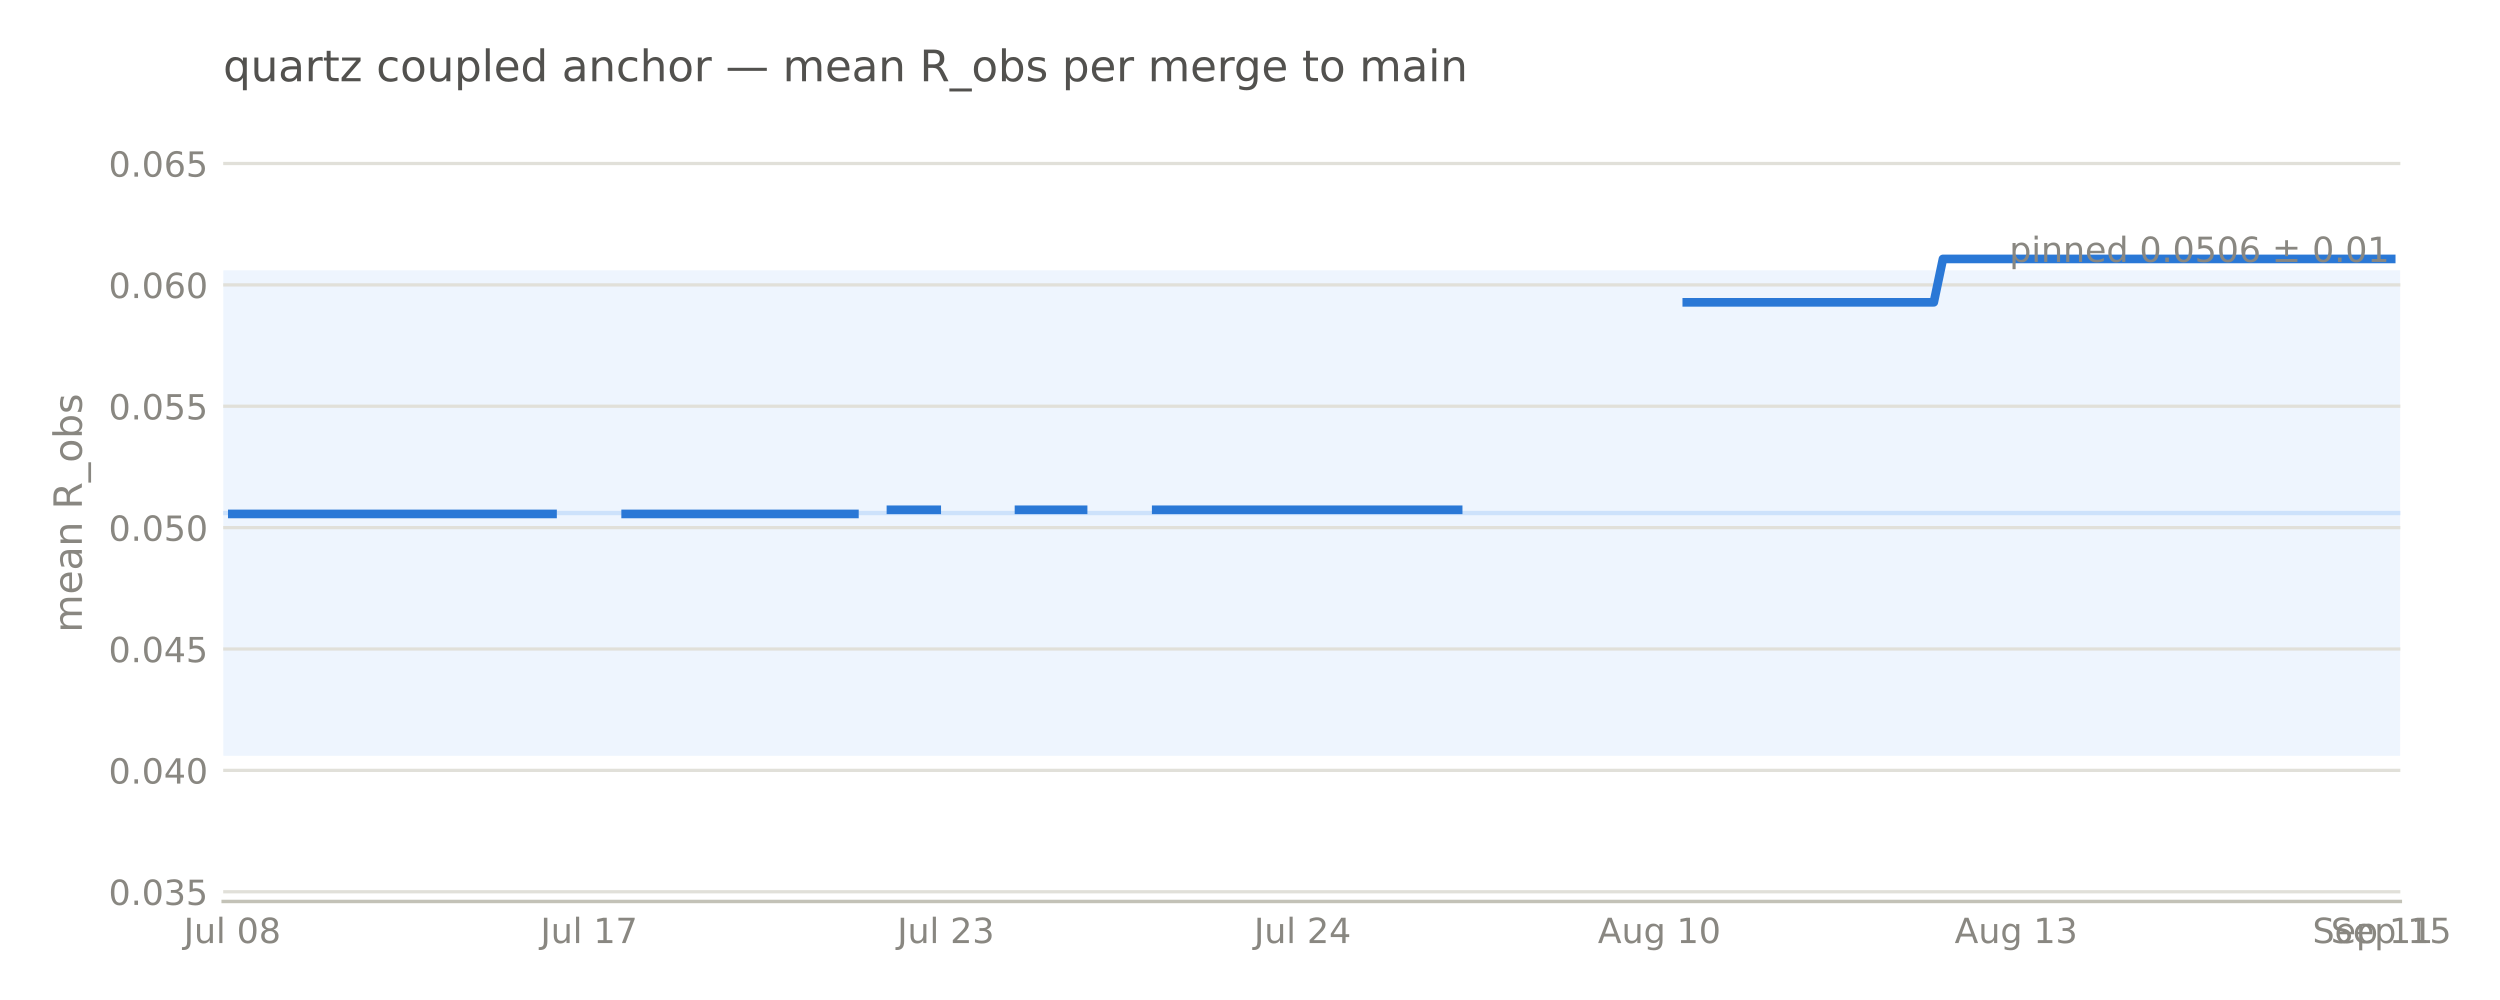
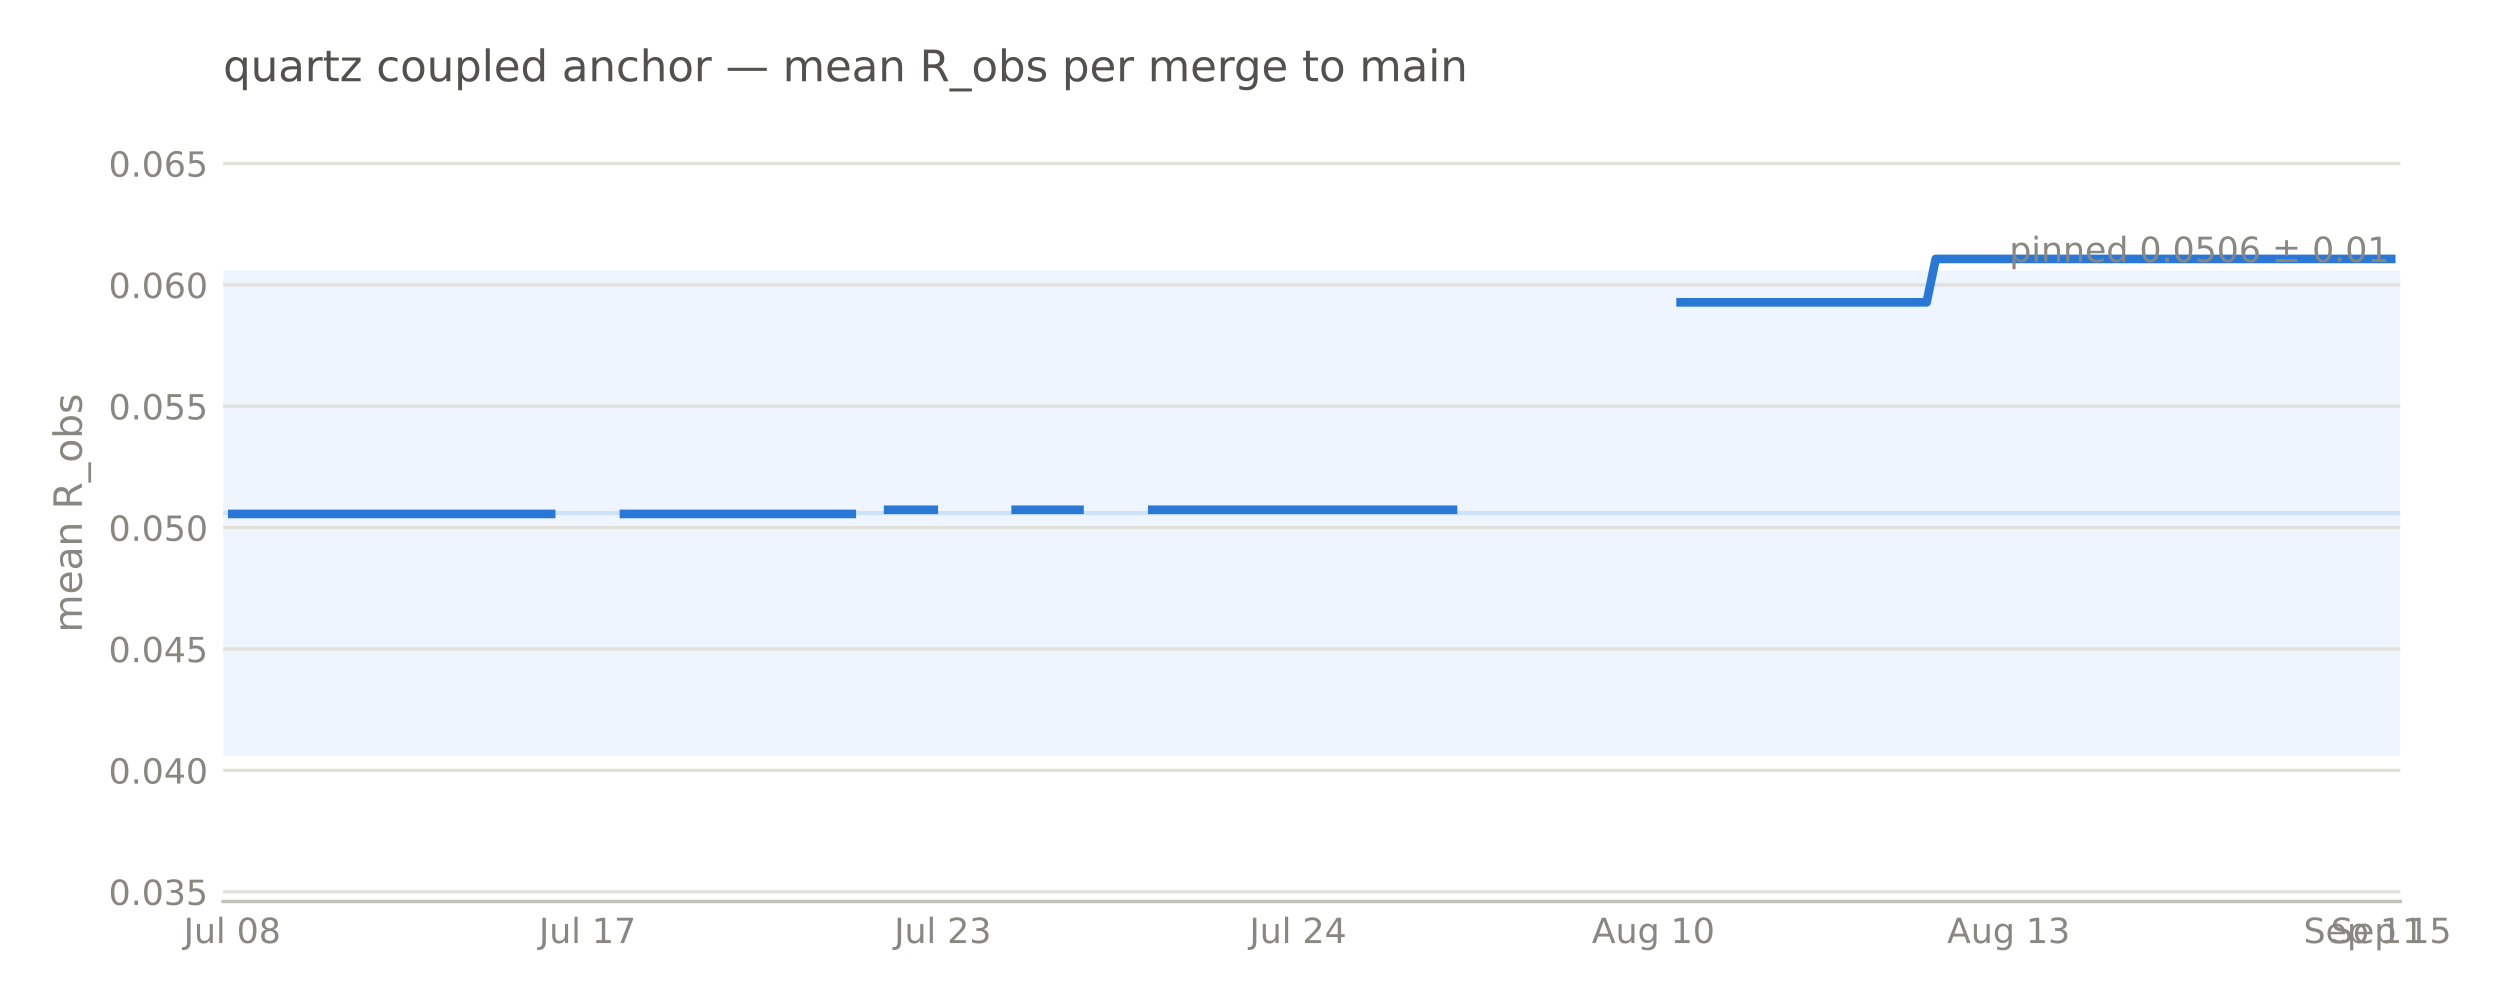
<svg xmlns="http://www.w3.org/2000/svg" width="576pt" height="230.4pt" viewBox="0 0 576 230.4" version="1.1">
  <defs>
    <style type="text/css">*{stroke-linejoin: round; stroke-linecap: butt}</style>
  </defs>
  <g id="figure_1">
    <g id="patch_1">
      <path d="M 0 230.4  L 576 230.4  L 576 0  L 0 0  L 0 230.4  z " style="fill: none; opacity: 0" />
    </g>
    <g id="axes_1">
      <g id="patch_2">
-         <path d="M 51.422 207.698  L 553.036 207.698  L 553.036 28.72  L 51.422 28.72  L 51.422 207.698  z " style="fill: none" />
+         <path d="M 51.422 207.698  L 553.028 207.698  L 553.028 28.72  L 51.422 28.72  L 51.422 207.698  z " style="fill: none" />
      </g>
      <g id="patch_3">
-         <path d="M 51.422 174.14  L 553.036 174.14  L 553.036 62.278  L 51.422 62.278  z " clip-path="url(#p5d0ec02e98)" style="fill: #cde2fb; opacity: 0.35" />
+         <path d="M 51.422 174.14  L 553.028 174.14  L 553.028 62.278  L 51.422 62.278  z " clip-path="url(#p0076c89959)" style="fill: #cde2fb; opacity: 0.35" />
      </g>
      <g id="matplotlib.axis_1">
        <g id="xtick_1">
          <g id="line2d_1" />
          <g id="text_1">
-             <text style="font-size: 8px; font-family: 'DejaVu Sans', 'Bitstream Vera Sans', 'Computer Modern Sans Serif', 'Lucida Grande', 'Verdana', 'Geneva', 'Lucid', 'Arial', 'Helvetica', 'Avant Garde', sans-serif; text-anchor: middle; fill: #898781" x="53.53" y="217.277" transform="rotate(-0 53.52973 217.2769)">Jul 08</text>
+             <text style="font-size: 8px; font-family: 'DejaVu Sans', 'Bitstream Vera Sans', 'Computer Modern Sans Serif', 'Lucida Grande', 'Verdana', 'Geneva', 'Lucid', 'Arial', 'Helvetica', 'Avant Garde', sans-serif; text-anchor: middle; fill: #898781" x="53.521" y="217.277" transform="rotate(-0 53.52088 217.2769)">Jul 08</text>
          </g>
        </g>
        <g id="xtick_2">
          <g id="line2d_2" />
          <g id="text_2">
-             <text style="font-size: 8px; font-family: 'DejaVu Sans', 'Bitstream Vera Sans', 'Computer Modern Sans Serif', 'Lucida Grande', 'Verdana', 'Geneva', 'Lucid', 'Arial', 'Helvetica', 'Avant Garde', sans-serif; text-anchor: middle; fill: #898781" x="135.727" y="217.277" transform="rotate(-0 135.7269 217.2769)">Jul 17</text>
+             <text style="font-size: 8px; font-family: 'DejaVu Sans', 'Bitstream Vera Sans', 'Computer Modern Sans Serif', 'Lucida Grande', 'Verdana', 'Geneva', 'Lucid', 'Arial', 'Helvetica', 'Avant Garde', sans-serif; text-anchor: middle; fill: #898781" x="135.373" y="217.277" transform="rotate(-0 135.3728 217.2769)">Jul 17</text>
          </g>
        </g>
        <g id="xtick_3">
          <g id="line2d_3" />
          <g id="text_3">
-             <text style="font-size: 8px; font-family: 'DejaVu Sans', 'Bitstream Vera Sans', 'Computer Modern Sans Serif', 'Lucida Grande', 'Verdana', 'Geneva', 'Lucid', 'Arial', 'Helvetica', 'Avant Garde', sans-serif; text-anchor: middle; fill: #898781" x="217.924" y="217.277" transform="rotate(-0 217.9241 217.2769)">Jul 23</text>
+             <text style="font-size: 8px; font-family: 'DejaVu Sans', 'Bitstream Vera Sans', 'Computer Modern Sans Serif', 'Lucida Grande', 'Verdana', 'Geneva', 'Lucid', 'Arial', 'Helvetica', 'Avant Garde', sans-serif; text-anchor: middle; fill: #898781" x="217.225" y="217.277" transform="rotate(-0 217.2248 217.2769)">Jul 23</text>
          </g>
        </g>
        <g id="xtick_4">
          <g id="line2d_4" />
          <g id="text_4">
-             <text style="font-size: 8px; font-family: 'DejaVu Sans', 'Bitstream Vera Sans', 'Computer Modern Sans Serif', 'Lucida Grande', 'Verdana', 'Geneva', 'Lucid', 'Arial', 'Helvetica', 'Avant Garde', sans-serif; text-anchor: middle; fill: #898781" x="300.121" y="217.277" transform="rotate(-0 300.1212 217.2769)">Jul 24</text>
+             <text style="font-size: 8px; font-family: 'DejaVu Sans', 'Bitstream Vera Sans', 'Computer Modern Sans Serif', 'Lucida Grande', 'Verdana', 'Geneva', 'Lucid', 'Arial', 'Helvetica', 'Avant Garde', sans-serif; text-anchor: middle; fill: #898781" x="299.077" y="217.277" transform="rotate(-0 299.0768 217.2769)">Jul 24</text>
          </g>
        </g>
        <g id="xtick_5">
          <g id="line2d_5" />
          <g id="text_5">
-             <text style="font-size: 8px; font-family: 'DejaVu Sans', 'Bitstream Vera Sans', 'Computer Modern Sans Serif', 'Lucida Grande', 'Verdana', 'Geneva', 'Lucid', 'Arial', 'Helvetica', 'Avant Garde', sans-serif; text-anchor: middle; fill: #898781" x="382.318" y="217.276" transform="rotate(-0 382.3184 217.2763)">Aug 10</text>
+             <text style="font-size: 8px; font-family: 'DejaVu Sans', 'Bitstream Vera Sans', 'Computer Modern Sans Serif', 'Lucida Grande', 'Verdana', 'Geneva', 'Lucid', 'Arial', 'Helvetica', 'Avant Garde', sans-serif; text-anchor: middle; fill: #898781" x="380.929" y="217.276" transform="rotate(-0 380.9288 217.2763)">Aug 10</text>
          </g>
        </g>
        <g id="xtick_6">
          <g id="line2d_6" />
          <g id="text_6">
-             <text style="font-size: 8px; font-family: 'DejaVu Sans', 'Bitstream Vera Sans', 'Computer Modern Sans Serif', 'Lucida Grande', 'Verdana', 'Geneva', 'Lucid', 'Arial', 'Helvetica', 'Avant Garde', sans-serif; text-anchor: middle; fill: #898781" x="464.516" y="217.276" transform="rotate(-0 464.5156 217.2763)">Aug 13</text>
+             <text style="font-size: 8px; font-family: 'DejaVu Sans', 'Bitstream Vera Sans', 'Computer Modern Sans Serif', 'Lucida Grande', 'Verdana', 'Geneva', 'Lucid', 'Arial', 'Helvetica', 'Avant Garde', sans-serif; text-anchor: middle; fill: #898781" x="462.781" y="217.276" transform="rotate(-0 462.7807 217.2763)">Aug 13</text>
          </g>
        </g>
        <g id="xtick_7">
          <g id="line2d_7" />
          <g id="text_7">
-             <text style="font-size: 8px; font-family: 'DejaVu Sans', 'Bitstream Vera Sans', 'Computer Modern Sans Serif', 'Lucida Grande', 'Verdana', 'Geneva', 'Lucid', 'Arial', 'Helvetica', 'Avant Garde', sans-serif; text-anchor: middle; fill: #898781" x="546.713" y="217.276" transform="rotate(-0 546.7128 217.2763)">Sep 11</text>
+             <text style="font-size: 8px; font-family: 'DejaVu Sans', 'Bitstream Vera Sans', 'Computer Modern Sans Serif', 'Lucida Grande', 'Verdana', 'Geneva', 'Lucid', 'Arial', 'Helvetica', 'Avant Garde', sans-serif; text-anchor: middle; fill: #898781" x="544.633" y="217.276" transform="rotate(-0 544.6327 217.2763)">Sep 11</text>
          </g>
        </g>
        <g id="xtick_8">
          <g id="line2d_8" />
          <g id="text_8">
-             <text style="font-size: 8px; font-family: 'DejaVu Sans', 'Bitstream Vera Sans', 'Computer Modern Sans Serif', 'Lucida Grande', 'Verdana', 'Geneva', 'Lucid', 'Arial', 'Helvetica', 'Avant Garde', sans-serif; text-anchor: middle; fill: #898781" x="550.928" y="217.276" transform="rotate(-0 550.928 217.2763)">Sep 15</text>
+             <text style="font-size: 8px; font-family: 'DejaVu Sans', 'Bitstream Vera Sans', 'Computer Modern Sans Serif', 'Lucida Grande', 'Verdana', 'Geneva', 'Lucid', 'Arial', 'Helvetica', 'Avant Garde', sans-serif; text-anchor: middle; fill: #898781" x="550.929" y="217.276" transform="rotate(-0 550.929 217.2763)">Sep 15</text>
          </g>
        </g>
      </g>
      <g id="matplotlib.axis_2">
        <g id="ytick_1">
          <g id="line2d_9">
-             <path d="M 51.422 205.461  L 553.036 205.461  " clip-path="url(#p5d0ec02e98)" style="fill: none; stroke: #e1e0d9; stroke-width: 0.75; stroke-linecap: square" />
+             <path d="M 51.422 205.461  L 553.028 205.461  " clip-path="url(#p0076c89959)" style="fill: none; stroke: #e1e0d9; stroke-width: 0.75; stroke-linecap: square" />
          </g>
          <g id="line2d_10" />
          <g id="text_9">
            <text style="font-size: 8px; font-family: 'DejaVu Sans', 'Bitstream Vera Sans', 'Computer Modern Sans Serif', 'Lucida Grande', 'Verdana', 'Geneva', 'Lucid', 'Arial', 'Helvetica', 'Avant Garde', sans-serif; text-anchor: end; fill: #898781" x="47.922" y="208.5" transform="rotate(-0 47.92211 208.5)">0.035</text>
          </g>
        </g>
        <g id="ytick_2">
          <g id="line2d_11">
-             <path d="M 51.422 177.496  L 553.036 177.496  " clip-path="url(#p5d0ec02e98)" style="fill: none; stroke: #e1e0d9; stroke-width: 0.75; stroke-linecap: square" />
+             <path d="M 51.422 177.496  L 553.028 177.496  " clip-path="url(#p0076c89959)" style="fill: none; stroke: #e1e0d9; stroke-width: 0.75; stroke-linecap: square" />
          </g>
          <g id="line2d_12" />
          <g id="text_10">
            <text style="font-size: 8px; font-family: 'DejaVu Sans', 'Bitstream Vera Sans', 'Computer Modern Sans Serif', 'Lucida Grande', 'Verdana', 'Geneva', 'Lucid', 'Arial', 'Helvetica', 'Avant Garde', sans-serif; text-anchor: end; fill: #898781" x="47.922" y="180.535" transform="rotate(-0 47.92211 180.5346)">0.040</text>
          </g>
        </g>
        <g id="ytick_3">
          <g id="line2d_13">
-             <path d="M 51.422 149.53  L 553.036 149.53  " clip-path="url(#p5d0ec02e98)" style="fill: none; stroke: #e1e0d9; stroke-width: 0.75; stroke-linecap: square" />
+             <path d="M 51.422 149.53  L 553.028 149.53  " clip-path="url(#p0076c89959)" style="fill: none; stroke: #e1e0d9; stroke-width: 0.75; stroke-linecap: square" />
          </g>
          <g id="line2d_14" />
          <g id="text_11">
            <text style="font-size: 8px; font-family: 'DejaVu Sans', 'Bitstream Vera Sans', 'Computer Modern Sans Serif', 'Lucida Grande', 'Verdana', 'Geneva', 'Lucid', 'Arial', 'Helvetica', 'Avant Garde', sans-serif; text-anchor: end; fill: #898781" x="47.922" y="152.569" transform="rotate(-0 47.92211 152.5693)">0.045</text>
          </g>
        </g>
        <g id="ytick_4">
          <g id="line2d_15">
-             <path d="M 51.422 121.565  L 553.036 121.565  " clip-path="url(#p5d0ec02e98)" style="fill: none; stroke: #e1e0d9; stroke-width: 0.75; stroke-linecap: square" />
+             <path d="M 51.422 121.565  L 553.028 121.565  " clip-path="url(#p0076c89959)" style="fill: none; stroke: #e1e0d9; stroke-width: 0.75; stroke-linecap: square" />
          </g>
          <g id="line2d_16" />
          <g id="text_12">
            <text style="font-size: 8px; font-family: 'DejaVu Sans', 'Bitstream Vera Sans', 'Computer Modern Sans Serif', 'Lucida Grande', 'Verdana', 'Geneva', 'Lucid', 'Arial', 'Helvetica', 'Avant Garde', sans-serif; text-anchor: end; fill: #898781" x="47.922" y="124.604" transform="rotate(-0 47.92211 124.604)">0.050</text>
          </g>
        </g>
        <g id="ytick_5">
          <g id="line2d_17">
-             <path d="M 51.422 93.6  L 553.036 93.6  " clip-path="url(#p5d0ec02e98)" style="fill: none; stroke: #e1e0d9; stroke-width: 0.75; stroke-linecap: square" />
+             <path d="M 51.422 93.6  L 553.028 93.6  " clip-path="url(#p0076c89959)" style="fill: none; stroke: #e1e0d9; stroke-width: 0.75; stroke-linecap: square" />
          </g>
          <g id="line2d_18" />
          <g id="text_13">
            <text style="font-size: 8px; font-family: 'DejaVu Sans', 'Bitstream Vera Sans', 'Computer Modern Sans Serif', 'Lucida Grande', 'Verdana', 'Geneva', 'Lucid', 'Arial', 'Helvetica', 'Avant Garde', sans-serif; text-anchor: end; fill: #898781" x="47.922" y="96.639" transform="rotate(-0 47.92211 96.63863)">0.055</text>
          </g>
        </g>
        <g id="ytick_6">
          <g id="line2d_19">
-             <path d="M 51.422 65.634  L 553.036 65.634  " clip-path="url(#p5d0ec02e98)" style="fill: none; stroke: #e1e0d9; stroke-width: 0.75; stroke-linecap: square" />
+             <path d="M 51.422 65.634  L 553.028 65.634  " clip-path="url(#p0076c89959)" style="fill: none; stroke: #e1e0d9; stroke-width: 0.75; stroke-linecap: square" />
          </g>
          <g id="line2d_20" />
          <g id="text_14">
            <text style="font-size: 8px; font-family: 'DejaVu Sans', 'Bitstream Vera Sans', 'Computer Modern Sans Serif', 'Lucida Grande', 'Verdana', 'Geneva', 'Lucid', 'Arial', 'Helvetica', 'Avant Garde', sans-serif; text-anchor: end; fill: #898781" x="47.922" y="68.673" transform="rotate(-0 47.92211 68.6733)">0.060</text>
          </g>
        </g>
        <g id="ytick_7">
          <g id="line2d_21">
-             <path d="M 51.422 37.669  L 553.036 37.669  " clip-path="url(#p5d0ec02e98)" style="fill: none; stroke: #e1e0d9; stroke-width: 0.75; stroke-linecap: square" />
+             <path d="M 51.422 37.669  L 553.028 37.669  " clip-path="url(#p0076c89959)" style="fill: none; stroke: #e1e0d9; stroke-width: 0.75; stroke-linecap: square" />
          </g>
          <g id="line2d_22" />
          <g id="text_15">
            <text style="font-size: 8px; font-family: 'DejaVu Sans', 'Bitstream Vera Sans', 'Computer Modern Sans Serif', 'Lucida Grande', 'Verdana', 'Geneva', 'Lucid', 'Arial', 'Helvetica', 'Avant Garde', sans-serif; text-anchor: end; fill: #898781" x="47.922" y="40.708" transform="rotate(-0 47.92211 40.70797)">0.065</text>
          </g>
        </g>
        <g id="text_16">
          <text style="font-size: 9px; font-family: 'DejaVu Sans', 'Bitstream Vera Sans', 'Computer Modern Sans Serif', 'Lucida Grande', 'Verdana', 'Geneva', 'Lucid', 'Arial', 'Helvetica', 'Avant Garde', sans-serif; text-anchor: middle; fill: #898781" x="18.858" y="118.209" transform="rotate(-90 18.8575 118.2091)">mean R_obs</text>
        </g>
      </g>
      <g id="line2d_23">
-         <path d="M 51.422 118.209  L 553.036 118.209  " clip-path="url(#p5d0ec02e98)" style="fill: none; stroke: #cde2fb; stroke-linecap: square" />
+         <path d="M 51.422 118.209  L 553.028 118.209  " clip-path="url(#p0076c89959)" style="fill: none; stroke: #cde2fb; stroke-linecap: square" />
      </g>
      <g id="patch_4">
-         <path d="M 51.422 207.698  L 553.036 207.698  " style="fill: none; stroke: #c3c2b7; stroke-width: 0.8; stroke-linejoin: miter; stroke-linecap: square" />
+         <path d="M 51.422 207.698  L 553.028 207.698  " style="fill: none; stroke: #c3c2b7; stroke-width: 0.8; stroke-linejoin: miter; stroke-linecap: square" />
      </g>
      <g id="line2d_24">
-         <path d="M 53.53 118.409  L 127.296 118.409  M 144.157 118.409  L 196.848 118.409  M 205.278 117.455  L 215.816 117.455  M 234.785 117.455  L 249.538 117.455  M 266.399 117.455  L 335.951 117.455  M 388.641 69.652  L 445.547 69.652  L 447.655 59.661  L 550.928 59.661  L 550.928 59.661  " clip-path="url(#p5d0ec02e98)" style="fill: none; stroke: #2a78d6; stroke-width: 2; stroke-linecap: square" />
+         <path d="M 53.521 118.409  L 126.978 118.409  M 143.768 118.409  L 196.237 118.409  M 204.632 117.455  L 215.126 117.455  M 234.015 117.455  L 248.706 117.455  M 265.496 117.455  L 334.756 117.455  M 387.225 69.652  L 443.892 69.652  L 445.991 59.661  L 550.929 59.661  L 550.929 59.661  " clip-path="url(#p0076c89959)" style="fill: none; stroke: #2a78d6; stroke-width: 2; stroke-linecap: square" />
      </g>
      <g id="text_17">
-         <text style="font-size: 8px; font-family: 'DejaVu Sans', 'Bitstream Vera Sans', 'Computer Modern Sans Serif', 'Lucida Grande', 'Verdana', 'Geneva', 'Lucid', 'Arial', 'Helvetica', 'Avant Garde', sans-serif; text-anchor: end; fill: #898781" x="550.528" y="60.357" transform="rotate(-0 550.5276 60.35652)">pinned 0.0506 ± 0.01</text>
+         <text style="font-size: 8px; font-family: 'DejaVu Sans', 'Bitstream Vera Sans', 'Computer Modern Sans Serif', 'Lucida Grande', 'Verdana', 'Geneva', 'Lucid', 'Arial', 'Helvetica', 'Avant Garde', sans-serif; text-anchor: end; fill: #898781" x="550.52" y="60.357" transform="rotate(-0 550.5198 60.35652)">pinned 0.0506 ± 0.01</text>
      </g>
      <g id="text_18">
        <text style="font-size: 10px; font-family: 'DejaVu Sans', 'Bitstream Vera Sans', 'Computer Modern Sans Serif', 'Lucida Grande', 'Verdana', 'Geneva', 'Lucid', 'Arial', 'Helvetica', 'Avant Garde', sans-serif; text-anchor: start; fill: #52514e" x="51.422" y="18.72" transform="rotate(-0 51.42211 18.72)">quartz coupled anchor — mean R_obs per merge to main</text>
      </g>
    </g>
  </g>
  <defs>
-     <clipPath id="p5d0ec02e98">
-       <rect x="51.422" y="28.72" width="501.614" height="178.978" />
+     <clipPath id="p0076c89959">
+       <rect x="51.422" y="28.72" width="501.606" height="178.978" />
    </clipPath>
  </defs>
</svg>
